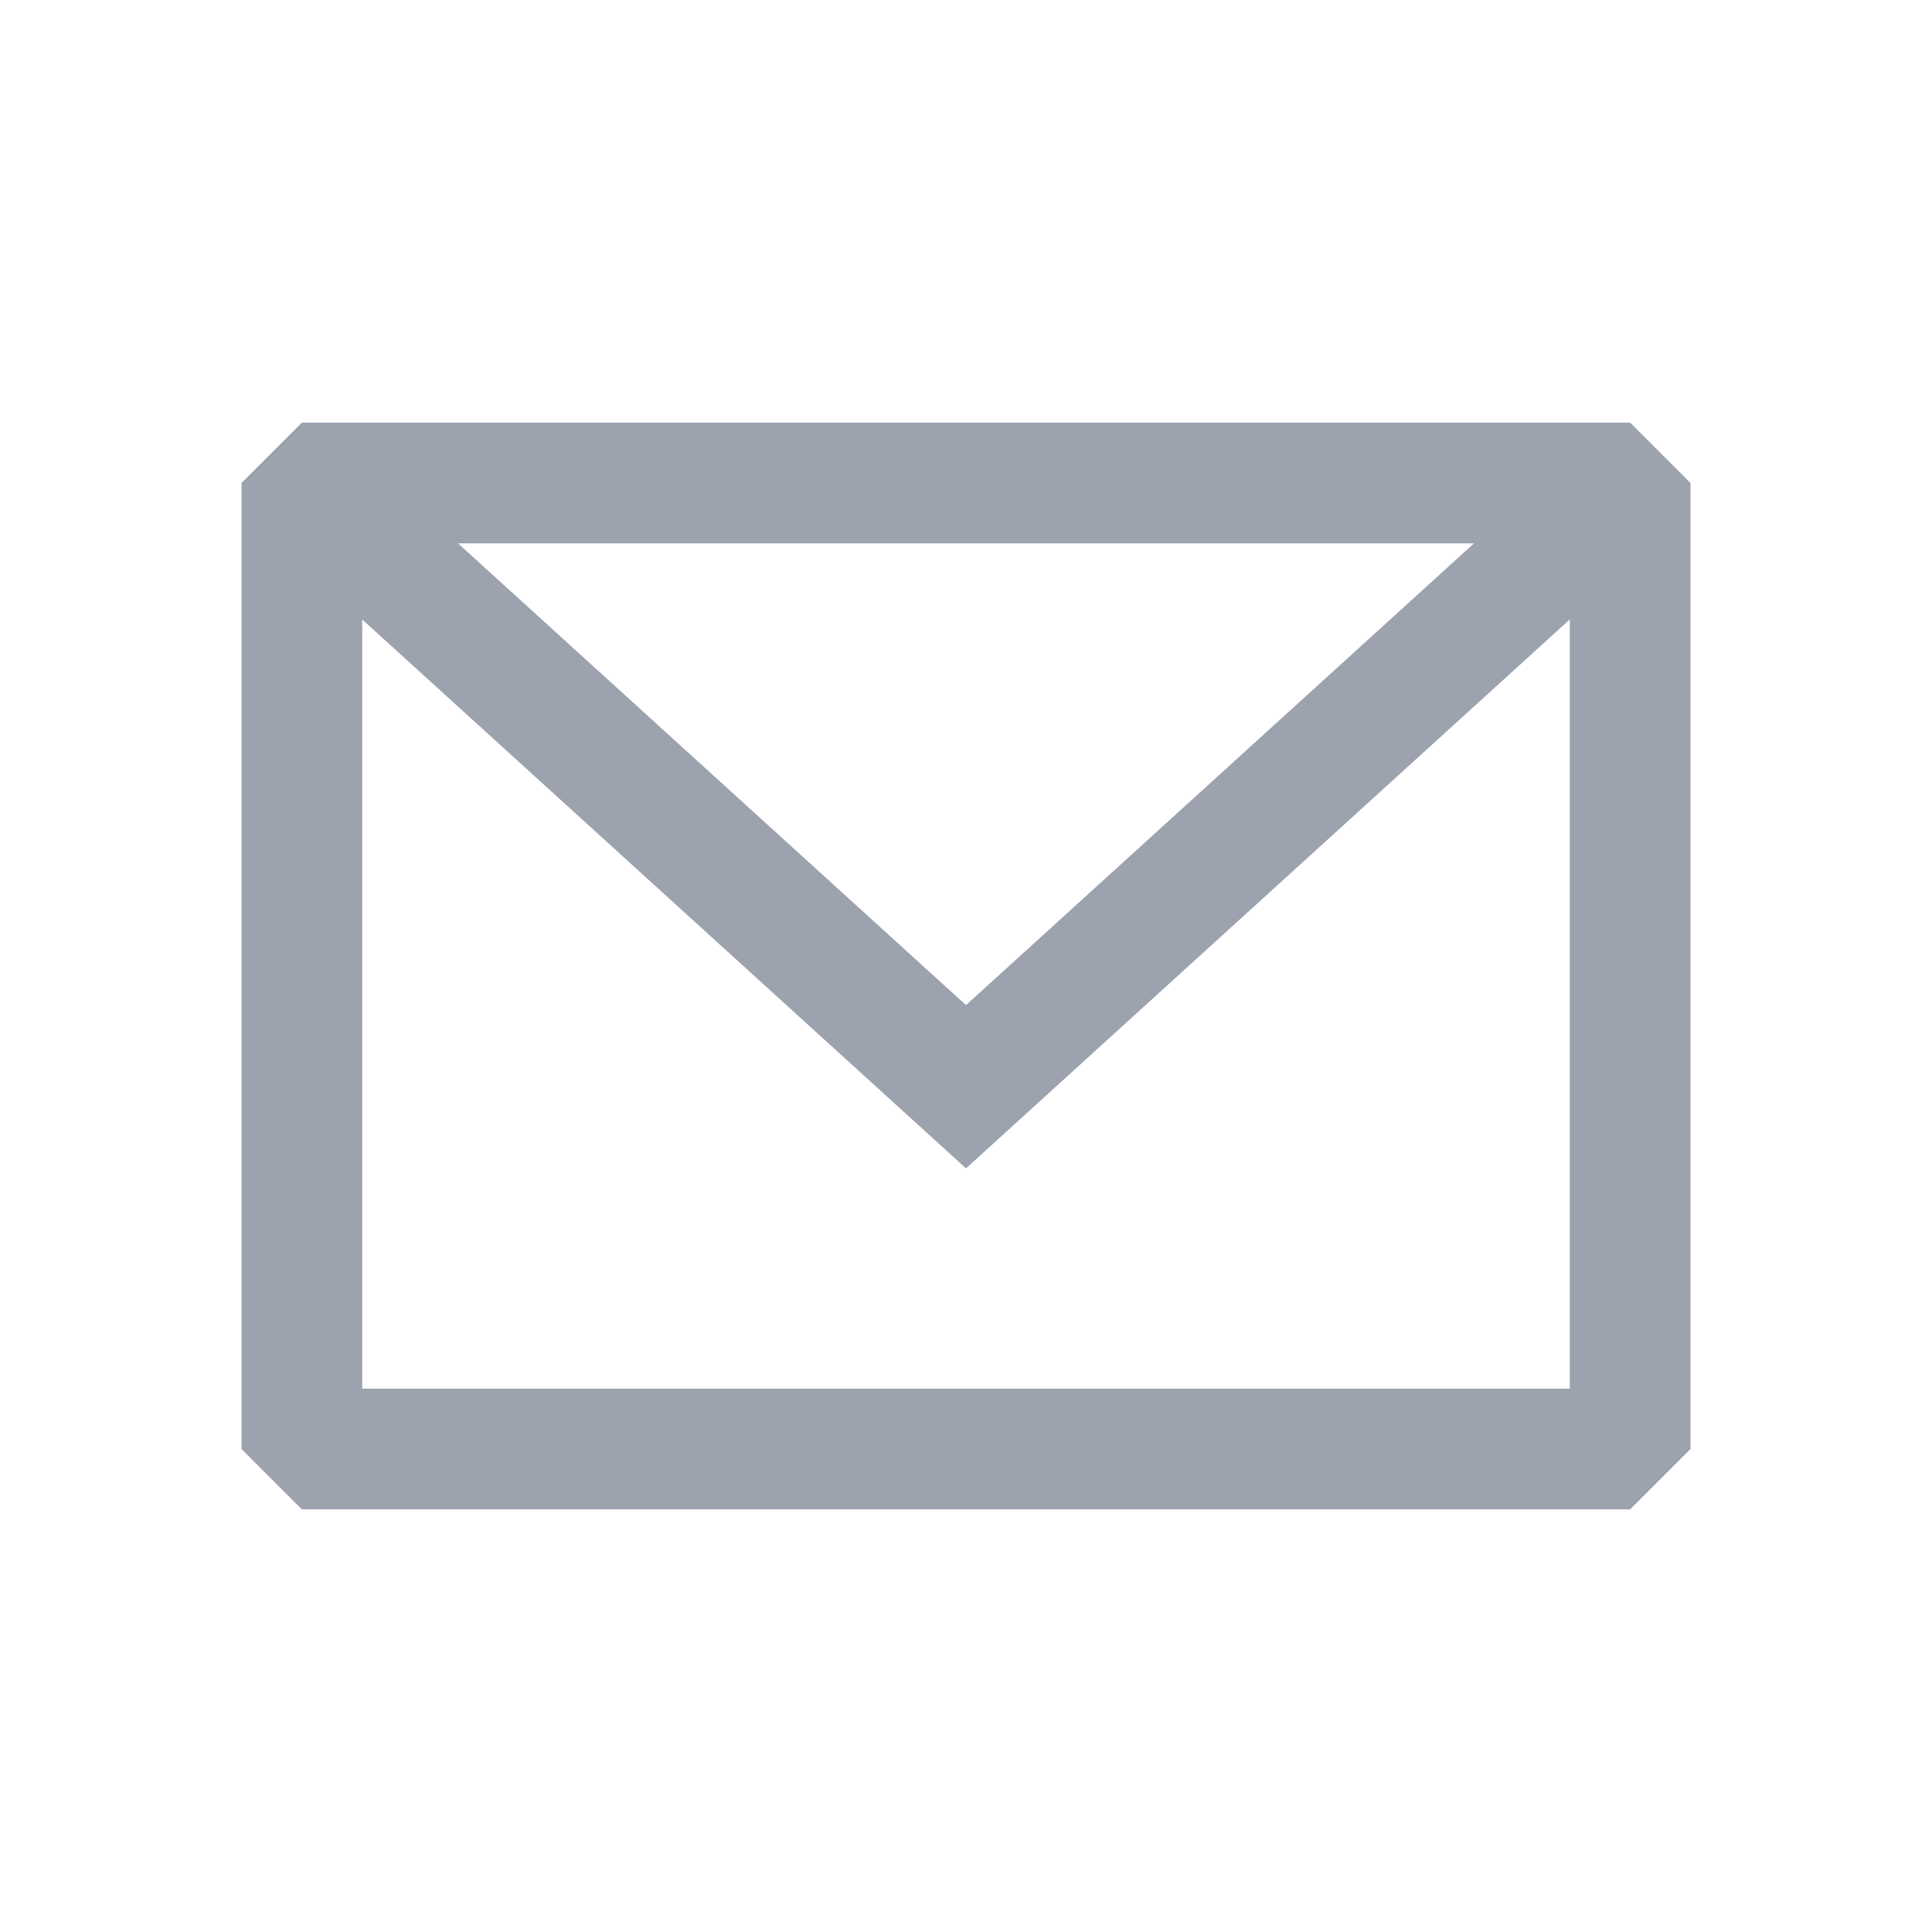
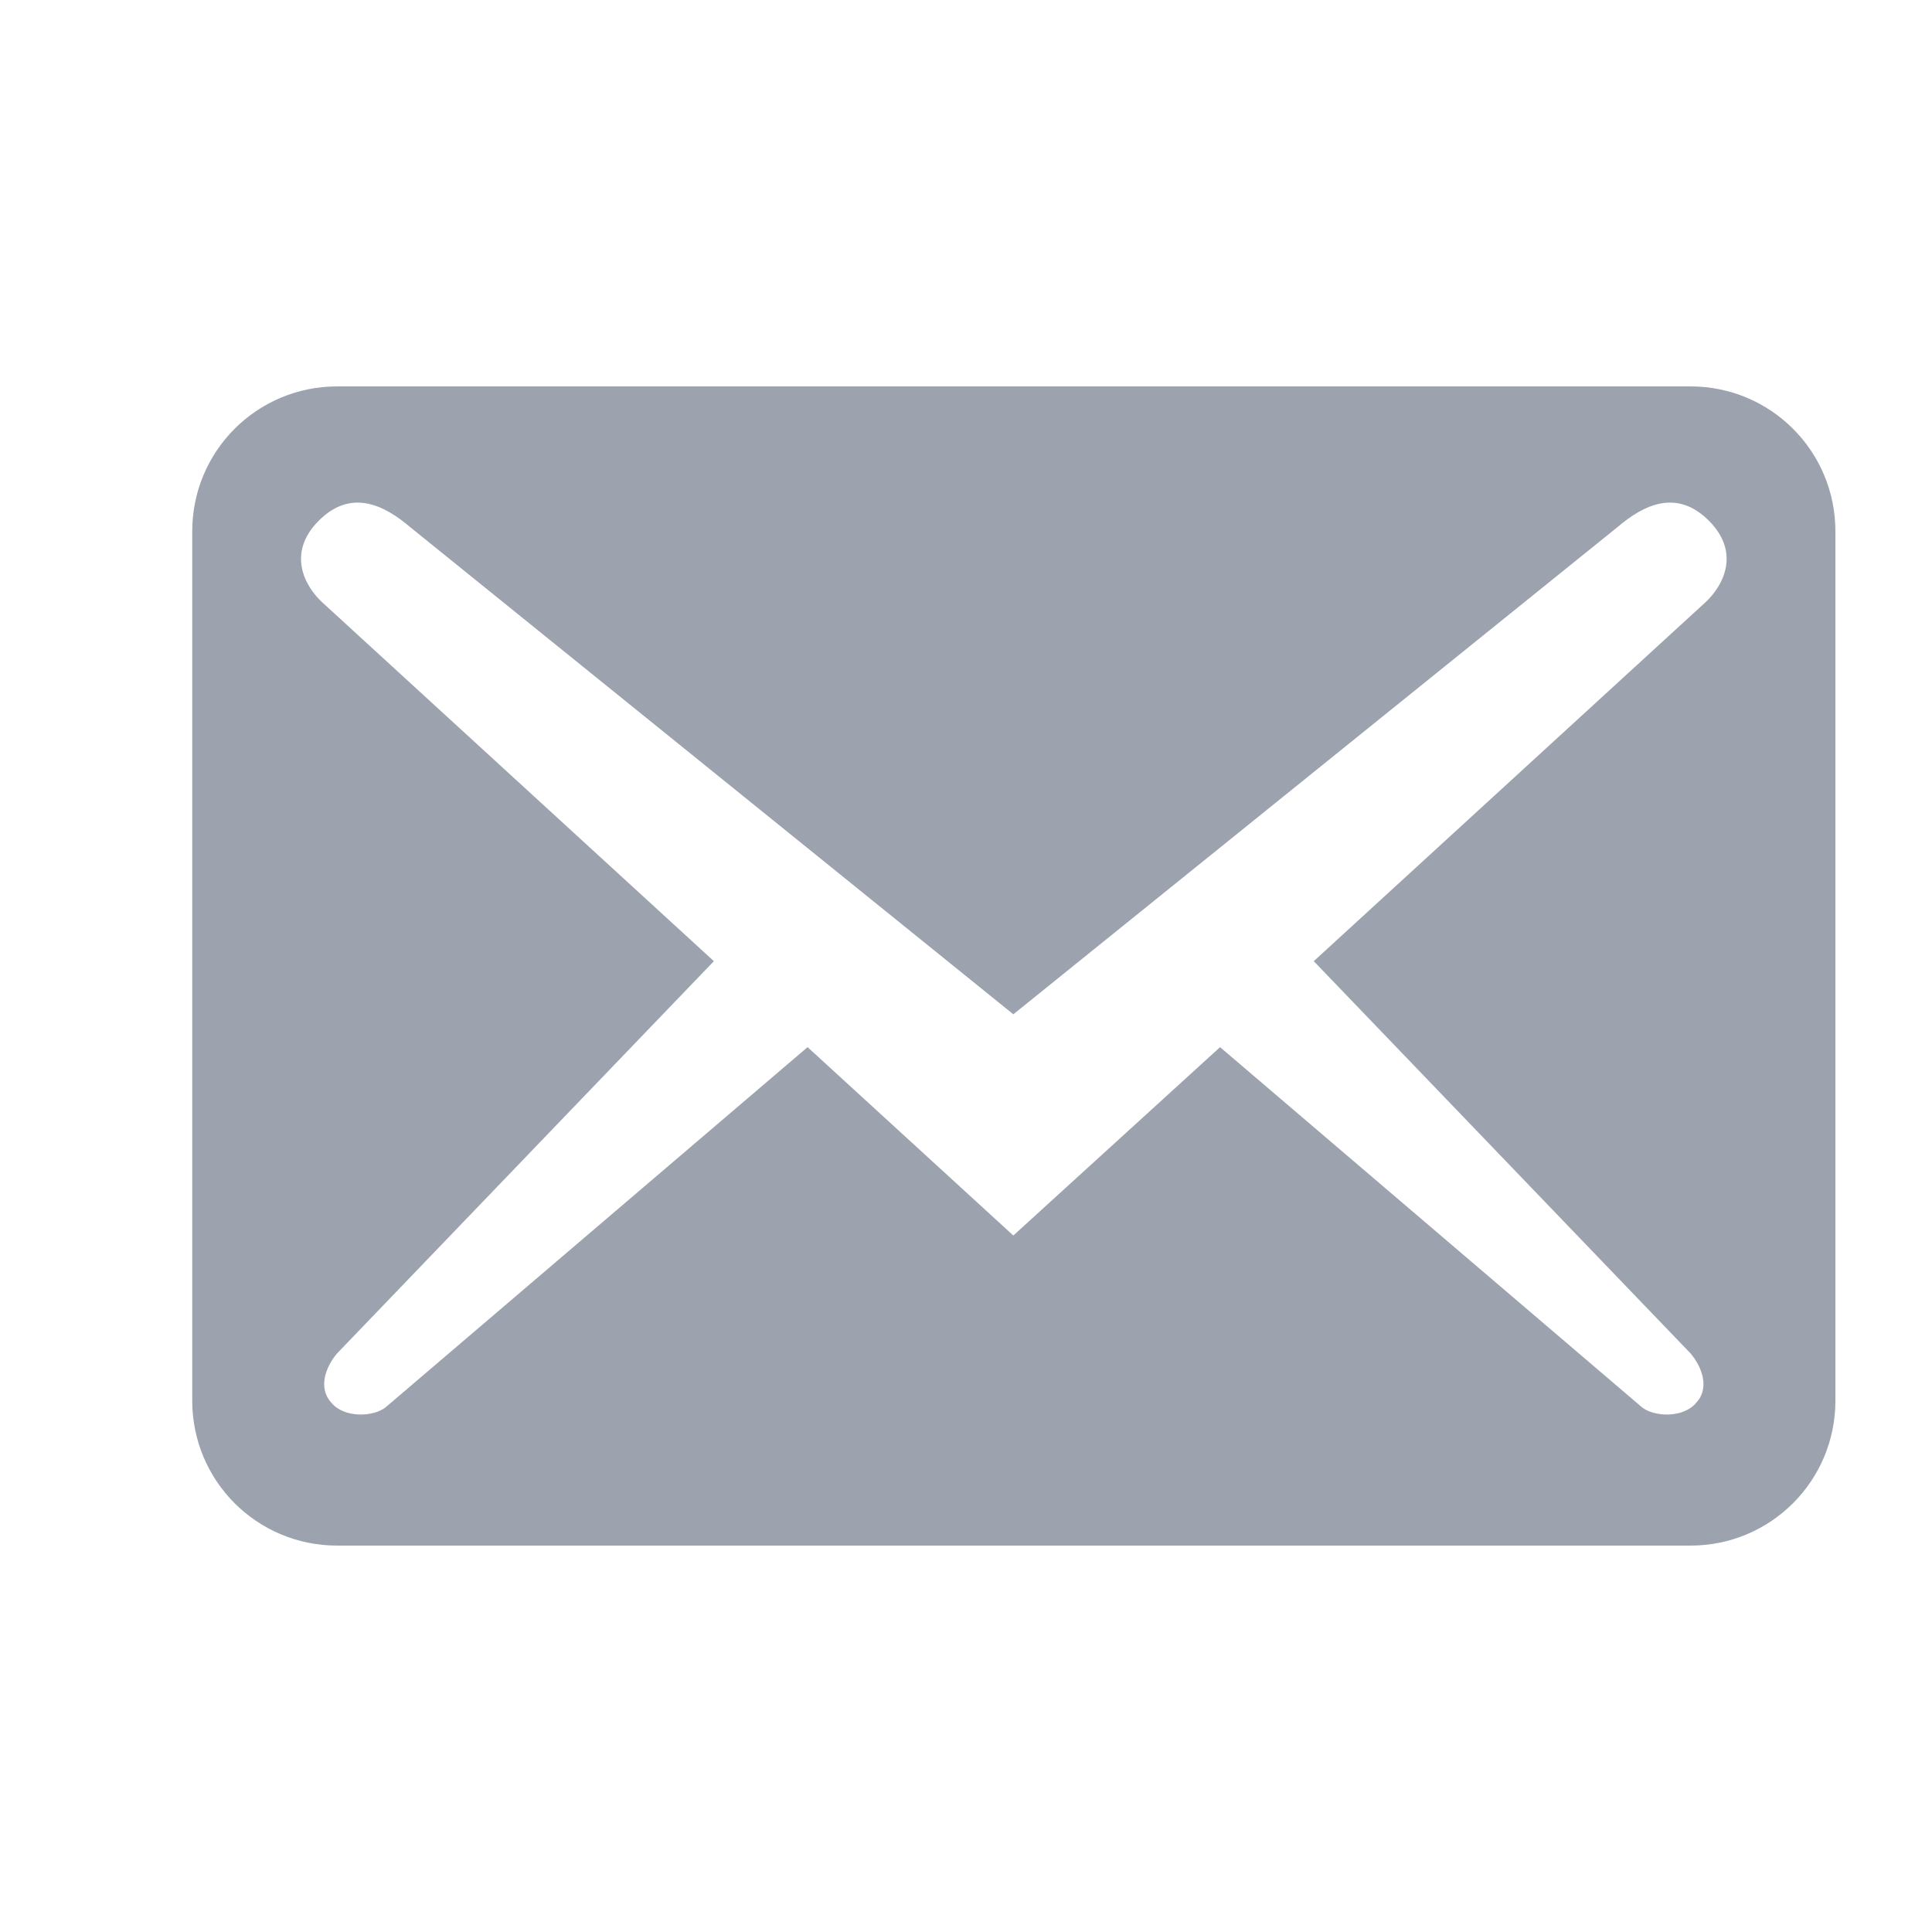
- <svg xmlns="http://www.w3.org/2000/svg" width="800px" height="800px" viewBox="0 0 24 24" fill="none">
-   <path fill-rule="evenodd" clip-rule="evenodd" d="M3.75 5.25L3 6V18L3.75 18.75H20.25L21 18V6L20.25 5.25H3.75ZM4.5 7.696V17.25H19.5V7.695L12 14.514L4.5 7.696ZM18.31 6.75H5.69L12 12.486L18.31 6.75Z" fill="rgb(156 163 175)" />
+ <svg xmlns="http://www.w3.org/2000/svg" viewBox="0 0 20 20" fill="rgb(156 163 175)" stroke="none">
+   <g id="SVGRepo_bgCarrier" stroke-width="0" />
+   <g id="SVGRepo_tracerCarrier" stroke-linecap="round" stroke-linejoin="round" />
+   <g id="SVGRepo_iconCarrier">
+     <rect x="0" fill="none" width="20" height="20" />
+     <g>
+       <path d="M19 14.5v-9c0-.83-.67-1.5-1.5-1.5H3.49c-.83 0-1.5.67-1.5 1.5v9c0 .83.67 1.5 1.5 1.5H17.5c.83 0 1.5-.67 1.5-1.5zm-1.31-9.11c.33.33.15.67-.03.84L13.6 9.95l3.9 4.06c.12.14.2.36.06.51-.13.16-.43.15-.56.05l-4.37-3.73-2.14 1.95-2.13-1.95-4.37 3.73c-.13.1-.43.11-.56-.05-.14-.15-.06-.37.06-.51l3.9-4.06-4.06-3.72c-.18-.17-.36-.51-.03-.84s.67-.17.95.07l6.24 5.04 6.25-5.04c.28-.24.62-.4.95-.07z" />
+     </g>
+   </g>
</svg>
